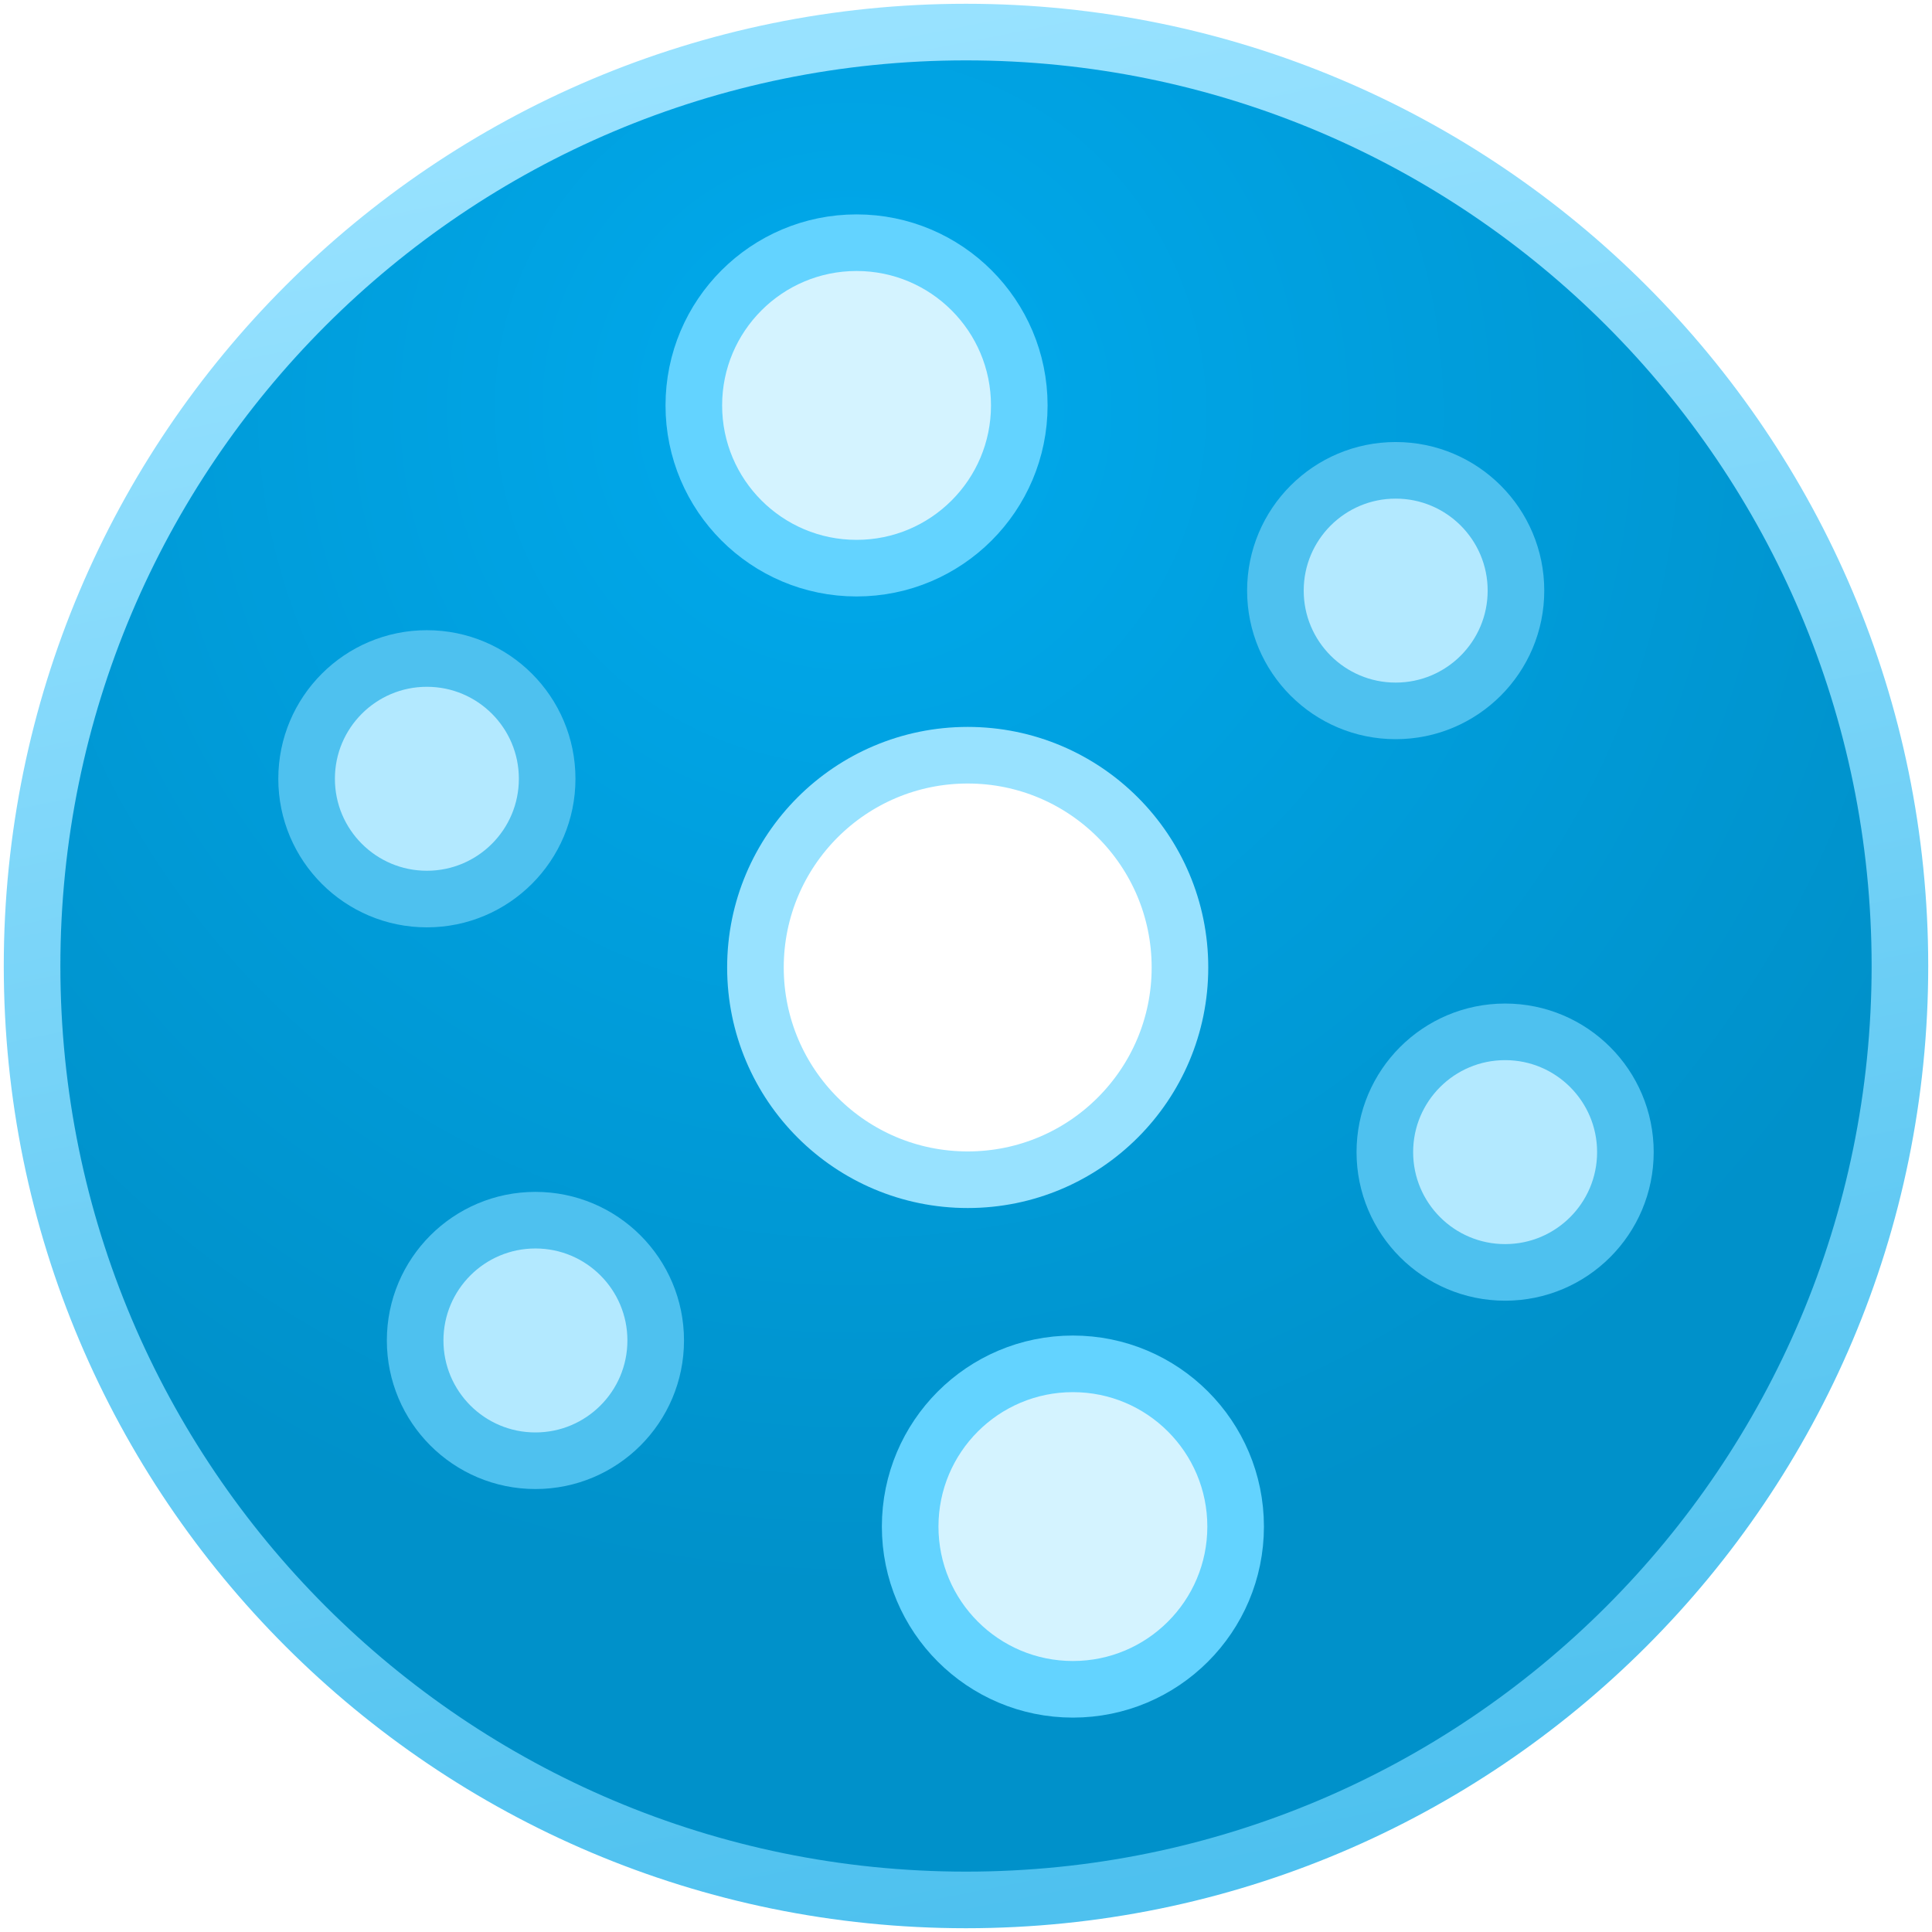
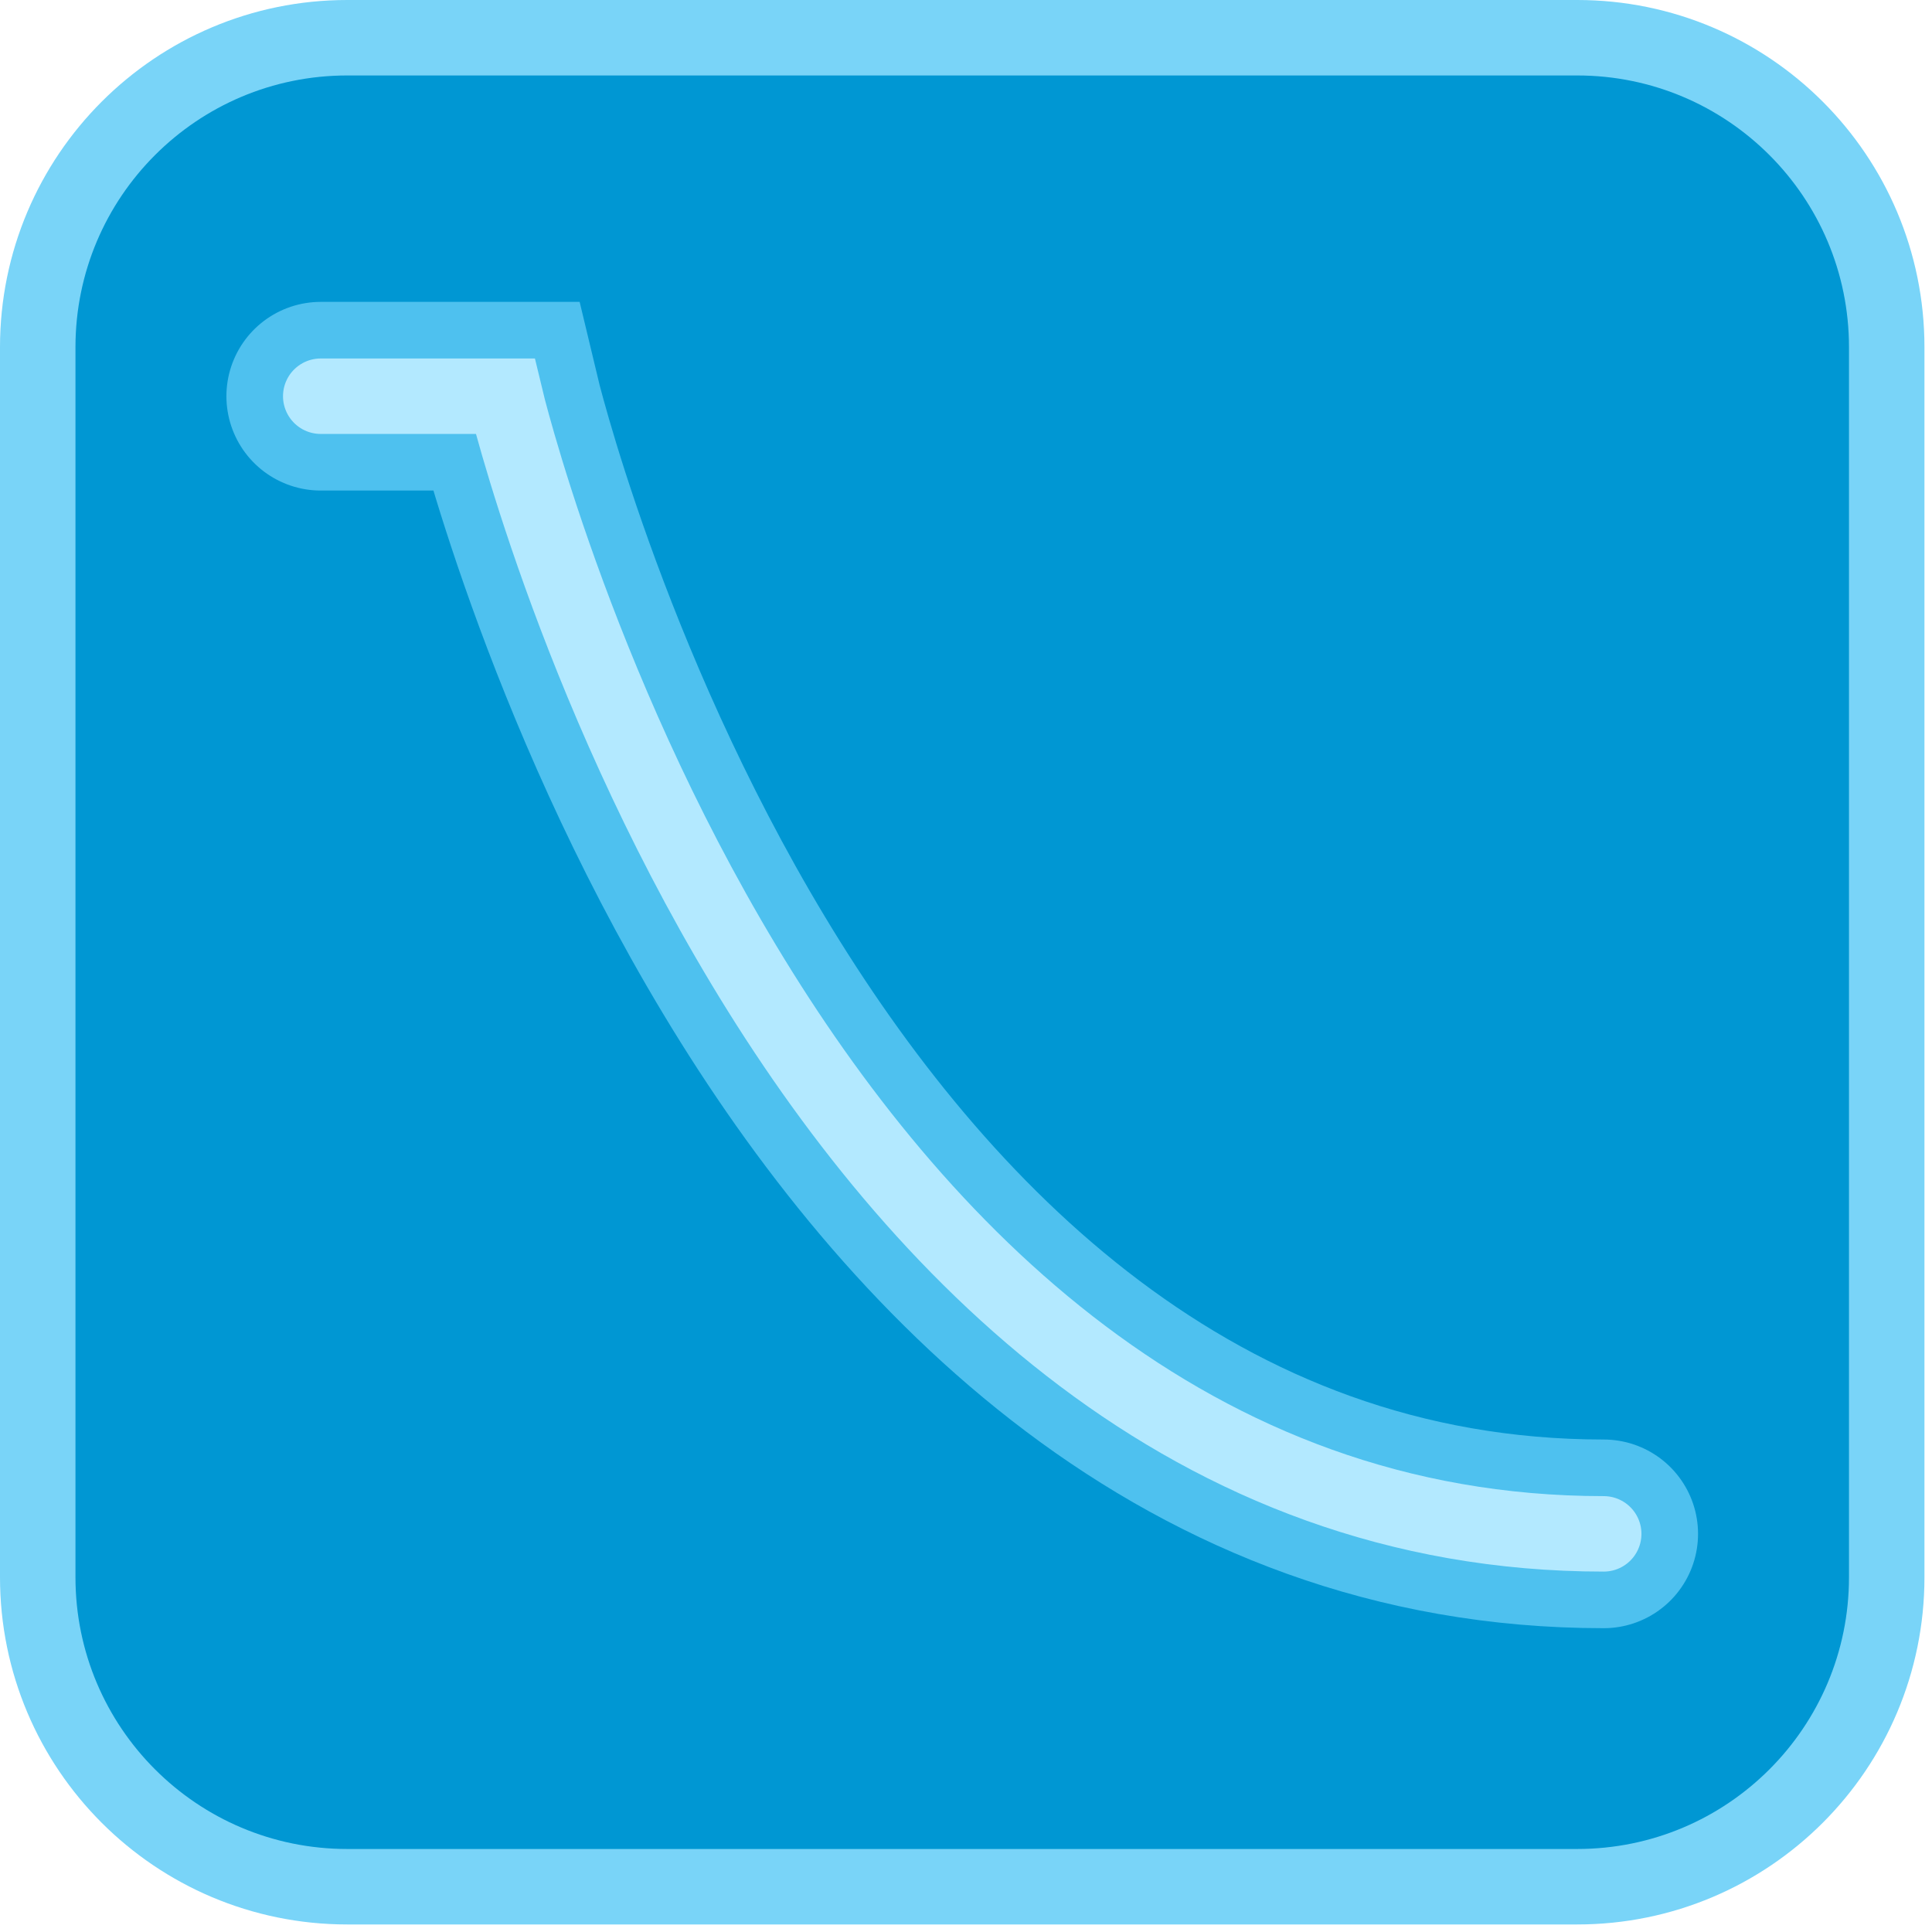
- <svg xmlns="http://www.w3.org/2000/svg" viewBox="0 0 1024 1024">
-   <defs>
-     <radialGradient id="gradient-1" gradientUnits="userSpaceOnUse" cx="152.286" cy="126.898" r="330" gradientTransform="matrix(0.638467, -1.091841, 1.097297, 0.641658, 52.72718, 218.4342)">
-       <stop offset="0" style="stop-color: rgb(0, 170, 237);" />
-       <stop offset="1" style="stop-color: rgb(0, 145, 202);" />
+ <svg xmlns="http://www.w3.org/2000/svg" viewBox="0 0 1024 1024" version="1.1" id="svg943">
+   <defs id="defs919">
+     <radialGradient id="gradient-1" gradientUnits="userSpaceOnUse" cx="152.286" cy="126.898" r="330" gradientTransform="matrix(0.638467,-1.091841,1.097297,0.641658,52.72718,218.4342)">
+       <stop offset="0" style="stop-color: rgb(0, 170, 237);" id="stop909" />
+       <stop offset="1" style="stop-color: rgb(0, 145, 202);" id="stop911" />
    </radialGradient>
-     <linearGradient id="gradient-0" gradientUnits="userSpaceOnUse" x1="330" y1="0" x2="330" y2="660" gradientTransform="matrix(0.980745, -0.195296, 0.195753, 0.983035, -58.66324, 70.69793)">
-       <stop offset="0" style="stop-color: rgb(152, 226, 255);" />
-       <stop offset="1" style="stop-color: rgb(78, 193, 239);" />
+     <linearGradient id="gradient-0" gradientUnits="userSpaceOnUse" x1="330" y1="0" x2="330" y2="660" gradientTransform="matrix(0.980745,-0.195296,0.195753,0.983035,-58.66324,70.69793)">
+       <stop offset="0" style="stop-color: rgb(152, 226, 255);" id="stop914" />
+       <stop offset="1" style="stop-color: rgb(78, 193, 239);" id="stop916" />
    </linearGradient>
  </defs>
-   <g transform="matrix(1.5, 0, 0, 1.5, 17, 17)">
-     <g>
-       <circle style="fill: url(#gradient-1); stroke: url(#gradient-0); stroke-width: 20px;" cx="330" cy="330" r="330" />
-       <g transform="matrix(1, 0, 0, 1, 76.24352, 77.18349)">
-         <circle style="fill: rgb(255, 255, 255); stroke: rgb(152, 226, 255); stroke-width: 20px;" cx="254.358" cy="253.337" r="75" />
-         <circle style="fill: rgb(212, 243, 255); stroke: rgb(99, 211, 255); stroke-width: 20px;" cx="215.084" cy="54.739" r="57.5" />
-         <circle style="stroke: rgb(78, 193, 239); fill: rgb(179, 233, 255); stroke-width: 20px;" cx="63.26" cy="186.66" r="42.5" />
-         <circle style="stroke: rgb(78, 193, 239); fill: rgb(179, 233, 255); stroke-width: 20px;" cx="405.584" cy="120.172" r="42.5" />
-         <circle style="stroke: rgb(78, 193, 239); fill: rgb(179, 233, 255); stroke-width: 20px;" cx="444.253" cy="318.582" r="42.5" />
-         <circle style="stroke: rgb(78, 193, 239); fill: rgb(179, 233, 255); stroke-width: 20px;" cx="101.614" cy="385.13" r="42.5" />
-         <circle style="fill: rgb(212, 243, 255); stroke: rgb(99, 211, 255); stroke-width: 20px;" cx="291.529" cy="450.894" r="57.5" />
-       </g>
-     </g>
-   </g>
+   <rect style="fill:#0097d3;stroke:#79d4f8;stroke-width:80;stroke-linecap:round;stroke-miterlimit:4;stroke-dasharray:none;stroke-opacity:1;paint-order:stroke markers fill;fill-opacity:1" id="rect949" width="940" height="940" x="40" y="40" ry="144.011" />
+   <path style="fill:none;fill-opacity:1;stroke:#4ec1ef;stroke-width:100;stroke-linecap:round;stroke-linejoin:miter;stroke-miterlimit:4;stroke-dasharray:none;stroke-opacity:1" d="m 170,210 h 97.721 c 0,0 143.414,602.978 582.279,602.978" id="path961" />
+   <path style="fill:none;fill-opacity:1;stroke:#b3e9ff;stroke-width:40;stroke-linecap:round;stroke-linejoin:miter;stroke-miterlimit:4;stroke-dasharray:none;stroke-opacity:1" d="m 170,210 h 97.721 c 0,0 143.414,602.978 582.279,602.978" id="path951" />
</svg>
